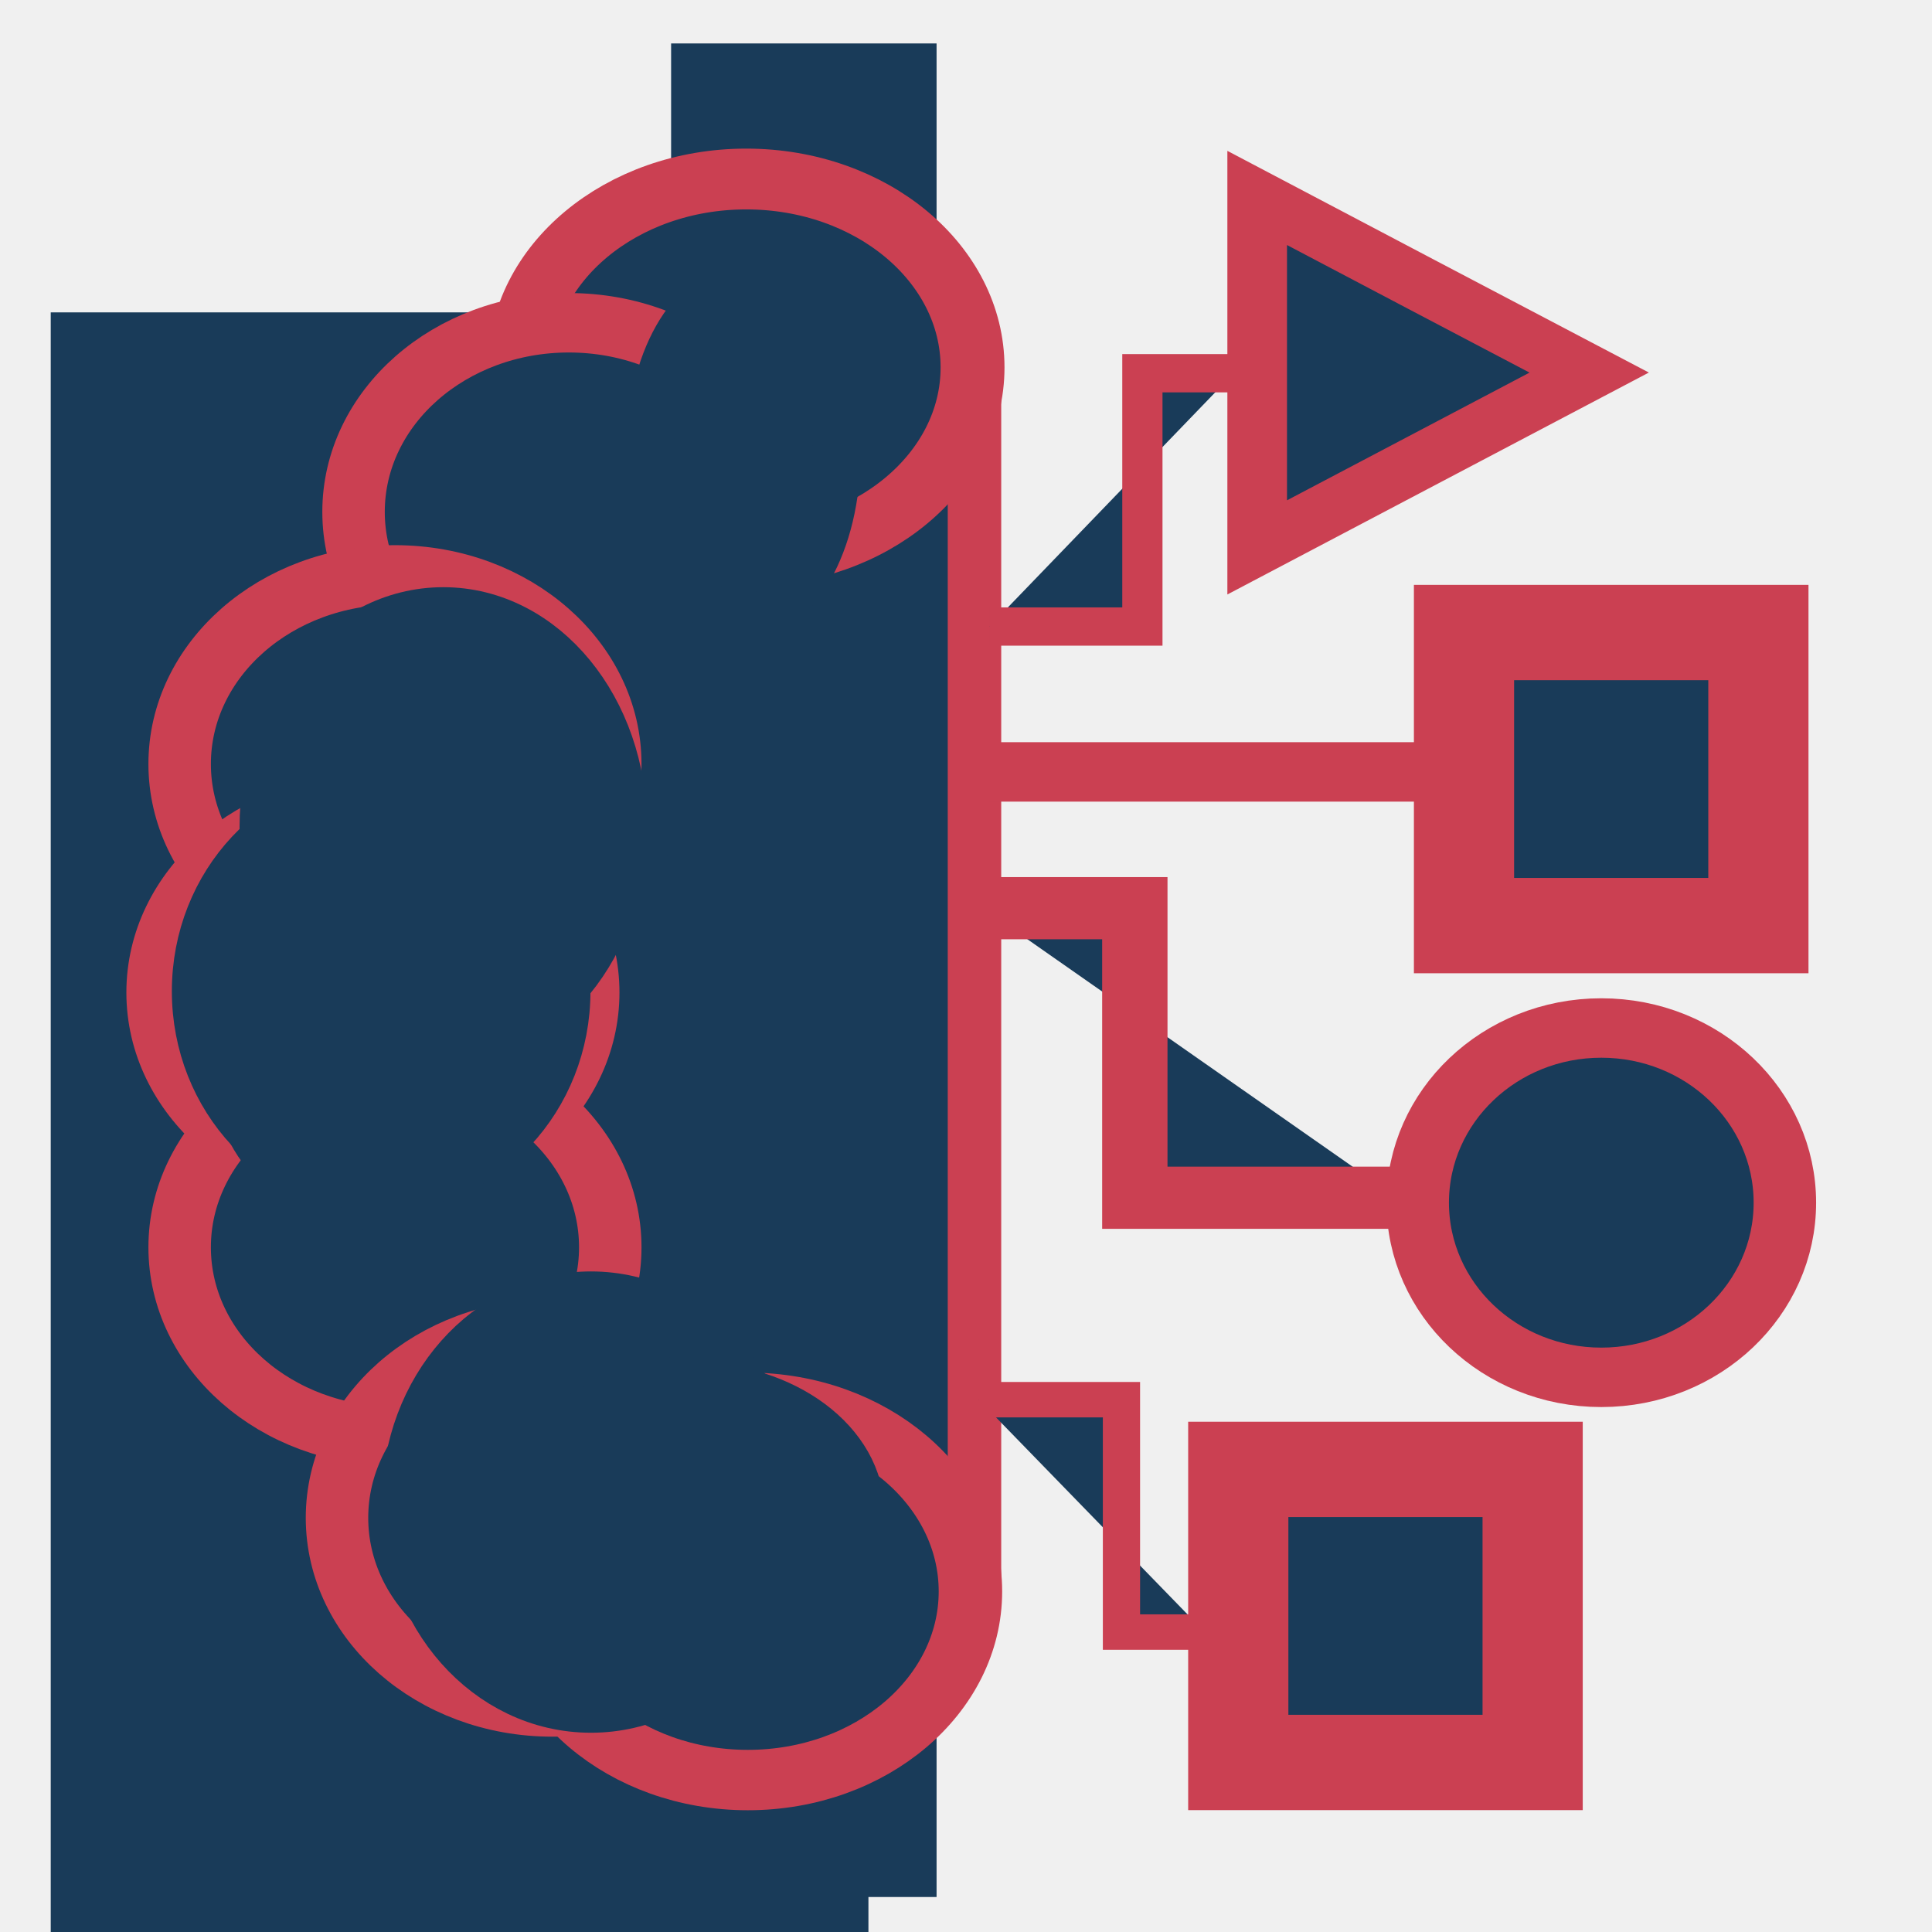
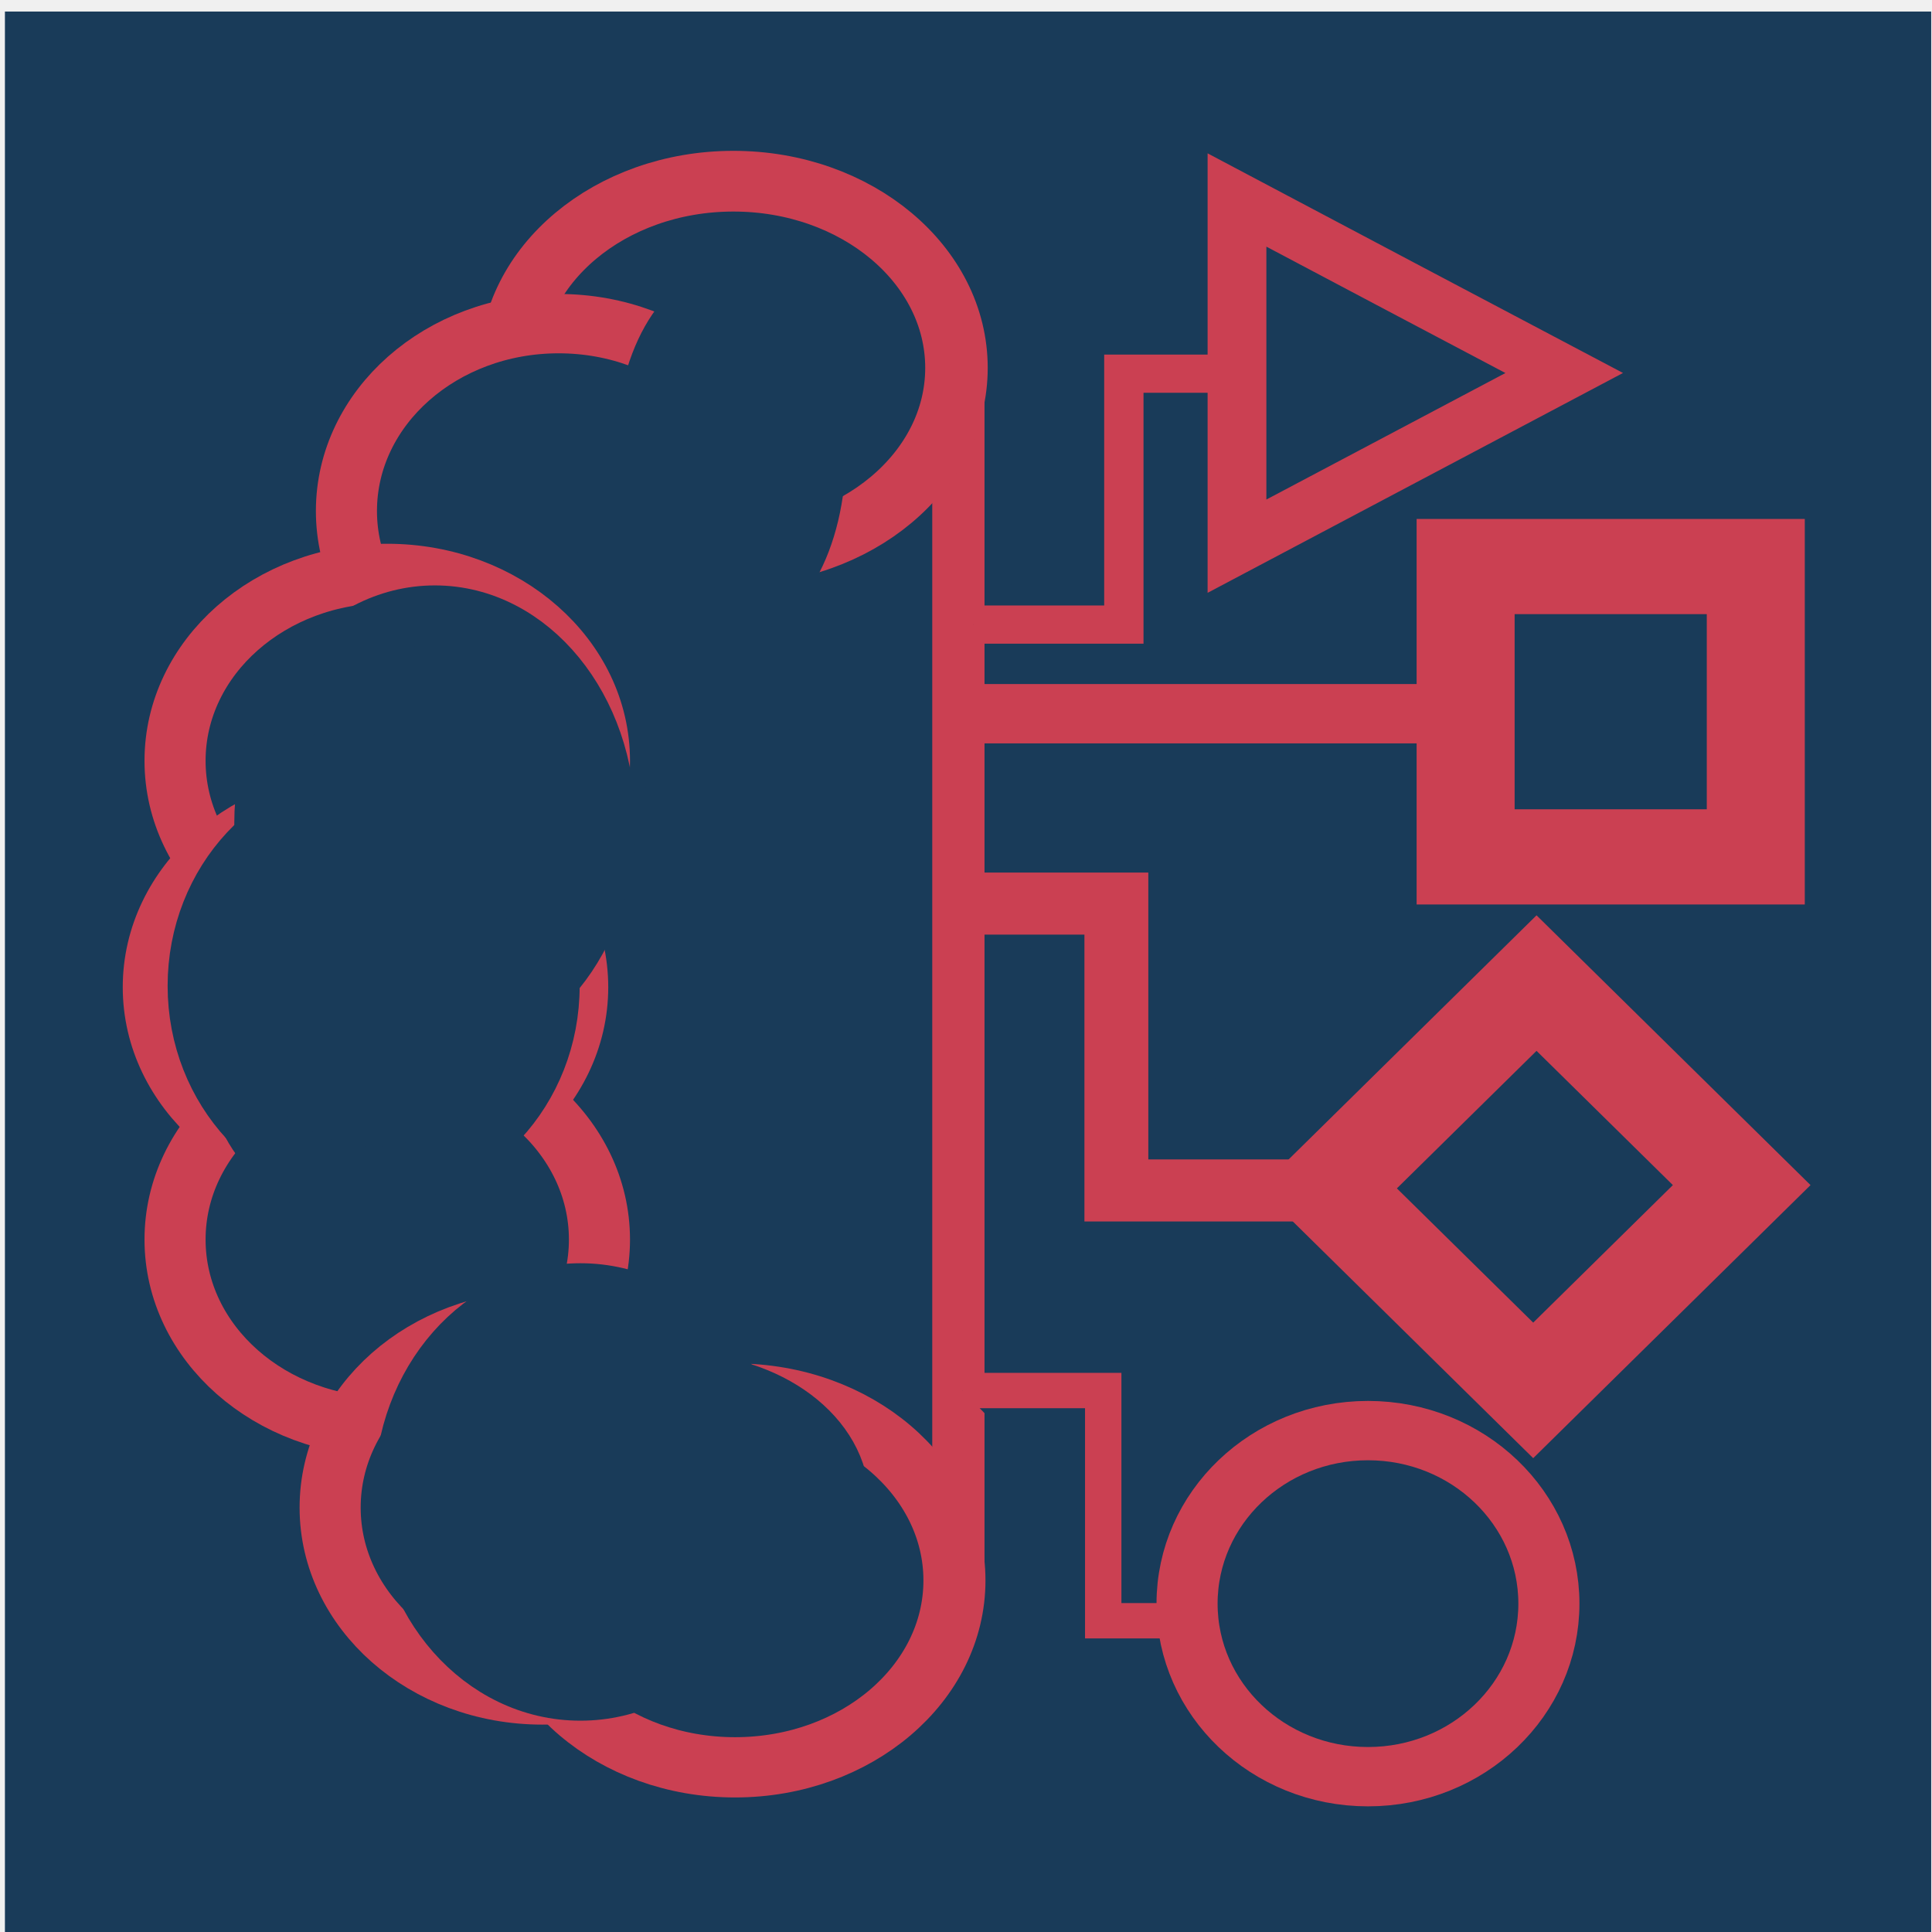
<svg xmlns="http://www.w3.org/2000/svg" width="32.0px" height="32.0px" viewBox="0 0 32.0 32.0" version="1.1" id="SVGRoot">
  <defs id="defs16" />
  <g id="g3005">
-     <g id="layer1" transform="matrix(1.034571,0,0,0.9843809,-0.3287448,0.4735375)">
-       <rect style="fill:#193b59;fill-opacity:1;stroke:#cb4052;stroke-width:0.856;stroke-opacity:1" id="rect391" width="14.123" height="19.608" x="1.796" y="6.223" />
-       <rect style="fill:#ffffff;stroke:#ffffff" id="rect653" width="0.244" height="2.082" x="13.699" y="2.052" />
-       <rect style="fill:#193b59;fill-opacity:1;stroke:#193b59;stroke-opacity:1" id="rect657" width="12.091" height="26.316" x="1.63" y="5.275" />
-       <rect style="fill:#ffffff;stroke:#ffffff" id="rect659" width="0.422" height="1.16" x="13.52" y="28.668" />
-       <rect style="fill:#193b59;fill-opacity:1;stroke:#193b59;stroke-opacity:1" id="rect661" width="3.25" height="30.188" x="11.562" y="0.75" />
-       <ellipse style="fill:#193b59;fill-opacity:1;stroke:#193b59;stroke-width:0.972;stroke-opacity:1" id="path1614-1-9-4" cx="12.121" cy="21.478" rx="2.865" ry="3.218" />
-       <ellipse style="fill:#193b59;fill-opacity:1;stroke:#193b59;stroke-width:0.895;stroke-opacity:1" id="path1616-7-0-1" cx="10.795" cy="10.783" rx="2.064" ry="2.704" />
-       <ellipse style="fill:#193b59;fill-opacity:1;stroke:#cb4052;stroke-width:1.023;stroke-opacity:1" id="path977" cx="12.265" cy="5.701" rx="3.623" ry="3.17" />
-       <ellipse style="fill:#193b59;fill-opacity:1;stroke:#cb4052;stroke-opacity:1" id="path977-1" cx="9.425" cy="8.132" rx="3.447" ry="3.182" />
-       <ellipse style="fill:#193b59;fill-opacity:1;stroke:#193b59;stroke-width:0.892;stroke-opacity:1" id="path1616-7-8" cx="10.707" cy="10.297" rx="2.661" ry="2.087" />
-       <ellipse style="fill:#193b59;fill-opacity:1;stroke:#cb4052;stroke-opacity:1" id="path977-2" cx="6.641" cy="12.374" rx="3.447" ry="3.182" />
-       <ellipse style="fill:#ffffff;stroke:#cb4052;stroke-opacity:1" id="path977-5" cx="6.288" cy="16.219" rx="3.447" ry="3.182" />
-       <ellipse style="fill:#193b59;fill-opacity:1;stroke:#cb4052;stroke-opacity:1" id="path977-4" cx="6.641" cy="20.506" rx="3.447" ry="3.182" />
-       <ellipse style="fill:#193b59;fill-opacity:1;stroke:#193b59;stroke-width:0.744;stroke-opacity:1" id="path1614-1-6" cx="6.31" cy="17.435" rx="2.249" ry="2.404" />
-       <ellipse style="fill:#193b59;fill-opacity:1;stroke:#cb4052;stroke-opacity:1" id="path977-44" cx="9.16" cy="25.058" rx="3.447" ry="3.182" />
-       <ellipse style="fill:#193b59;fill-opacity:1;stroke:#cb4052;stroke-width:1.016;stroke-opacity:1" id="path977-6" cx="12.29" cy="26.296" rx="3.564" ry="3.174" />
-       <ellipse style="fill:#193b59;fill-opacity:1;stroke:#193b59;stroke-opacity:1" id="path1614" cx="7.415" cy="13.435" rx="2.762" ry="3.536" />
-       <ellipse style="fill:#193b59;fill-opacity:1;stroke:#193b59;stroke-width:0.972;stroke-opacity:1" id="path1614-1" cx="6.42" cy="16.197" rx="2.865" ry="3.218" />
-       <ellipse style="fill:#193b59;fill-opacity:1;stroke:#193b59;stroke-width:0.994;stroke-opacity:1" id="path1614-1-9" cx="9.779" cy="24.793" rx="2.853" ry="3.384" />
-       <ellipse style="fill:#193b59;fill-opacity:1;stroke:#193b59;stroke-width:0.77;stroke-opacity:1" id="path1616-7-0" cx="12.218" cy="7.137" rx="1.493" ry="2.767" />
-       <ellipse style="fill:#193b59;fill-opacity:1;stroke:#193b59;stroke-width:0.892;stroke-opacity:1" id="path1616-7-5" cx="11.37" cy="24.97" rx="2.661" ry="2.087" />
-       <path style="fill:#193b59;fill-opacity:1;stroke:#cb4052;stroke-width:0.644;stroke-opacity:1" d="m 16.158,10.061 h 2.449 V 5.799 h 1.461" id="path1914" />
-       <path style="fill:#193b59;fill-opacity:1;stroke:#cb4052;stroke-width:0.596;stroke-opacity:1" d="m 15.988,23.07 h 2.284 v 3.91 h 1.333" id="path1916" />
-       <path style="fill:#ffffff;stroke:#cb4052;stroke-opacity:1" d="m 16.143,12.507 h 8.22" id="path1920" />
-       <path style="fill:#193b59;fill-opacity:1;stroke:#cb4052;stroke-width:1.046;stroke-opacity:1" d="m 16.055,14.8 h 2.431 v 4.872 h 4.198" id="path1922" />
-       <circle style="fill:#193b59;fill-opacity:1;stroke:#cb4052;stroke-opacity:1" id="path1924-2-9" cx="25.954" cy="19.755" r="2.939" />
-       <rect style="fill:#193b59;fill-opacity:1;stroke:#cb4052;stroke-width:1.604;stroke-opacity:1" id="rect9952" width="4.713" height="4.931" x="20.142" y="24.243" />
-       <rect style="fill:#193b59;fill-opacity:1;stroke:#cb4052;stroke-width:1.604;stroke-opacity:1" id="rect9952-8" width="4.713" height="4.931" x="23.756" y="10.162" />
-       <path style="fill:#193b59;fill-opacity:1;stroke:#cb4052;stroke-width:0.569;stroke-dasharray:none;stroke-opacity:1" id="path10069" d="m 21.706,7.312 -1.584,0.915 -1.584,0.915 0,-1.829 0,-1.829 1.584,0.915 z" transform="matrix(1.677836,0,0,1.607378,-10.65883,-5.965268)" />
+     <g id="layer1" transform="matrix(0.5868675,0,0,0.5700358,6.769143,6.864306)">
+       <rect style="fill:#193b59;stroke:#193b59;stroke-width:0.569" id="rect291" width="53.796" height="55.356" x="-11.111" y="-11.422" />
+       <rect style="fill:#193b59;fill-opacity:1;stroke:#cb4052;stroke-width:1.475;stroke-opacity:1" id="rect391" width="24.537" height="33.545" x="-9.023" y="-0.46" />
+       <rect style="fill:#ffffff;stroke:#ffffff;stroke-width:1.724" id="rect653" width="0.425" height="3.562" x="11.658" y="-7.595" />
+       <rect style="fill:#193b59;fill-opacity:1;stroke:#193b59;stroke-width:1.724;stroke-opacity:1" id="rect657" width="21.007" height="45.02" x="-9.31" y="-2.081" />
+       <rect style="fill:#ffffff;stroke:#ffffff;stroke-width:1.724" id="rect659" width="0.733" height="1.985" x="11.345" y="37.938" />
+       <rect style="fill:#193b59;fill-opacity:1;stroke:#193b59;stroke-width:1.724;stroke-opacity:1" id="rect661" width="5.646" height="51.644" x="7.945" y="-9.823" />
+       <ellipse style="fill:#193b59;fill-opacity:1;stroke:#193b59;stroke-width:1.675;stroke-opacity:1" id="path1614-1-9-4" cx="8.916" cy="25.639" rx="4.977" ry="5.506" />
+       <ellipse style="fill:#193b59;fill-opacity:1;stroke:#193b59;stroke-width:1.542;stroke-opacity:1" id="path1616-7-0-1" cx="6.612" cy="7.342" rx="3.585" ry="4.626" />
+       <ellipse style="fill:#193b59;fill-opacity:1;stroke:#cb4052;stroke-width:1.764;stroke-opacity:1" id="path977" cx="9.165" cy="-1.353" rx="6.295" ry="5.424" />
+       <ellipse style="fill:#193b59;fill-opacity:1;stroke:#cb4052;stroke-width:1.724;stroke-opacity:1" id="path977-1" cx="4.232" cy="2.806" rx="5.989" ry="5.444" />
+       <ellipse style="fill:#193b59;fill-opacity:1;stroke:#193b59;stroke-width:1.539;stroke-opacity:1" id="path1616-7-8" cx="6.459" cy="6.51" rx="4.624" ry="3.57" />
+       <ellipse style="fill:#193b59;fill-opacity:1;stroke:#cb4052;stroke-width:1.724;stroke-opacity:1" id="path977-2" cx="-0.605" cy="10.064" rx="5.989" ry="5.444" />
+       <ellipse style="fill:#ffffff;stroke:#cb4052;stroke-width:1.724;stroke-opacity:1" id="path977-5" cx="-1.219" cy="16.642" rx="5.989" ry="5.444" />
+       <ellipse style="fill:#193b59;fill-opacity:1;stroke:#cb4052;stroke-width:1.724;stroke-opacity:1" id="path977-4" cx="-0.605" cy="23.975" rx="5.989" ry="5.444" />
+       <ellipse style="fill:#193b59;fill-opacity:1;stroke:#193b59;stroke-width:1.283;stroke-opacity:1" id="path1614-1-6" cx="-1.181" cy="18.721" rx="3.908" ry="4.113" />
+       <ellipse style="fill:#193b59;fill-opacity:1;stroke:#cb4052;stroke-width:1.724;stroke-opacity:1" id="path977-44" cx="3.772" cy="31.763" rx="5.989" ry="5.444" />
+       <ellipse style="fill:#193b59;fill-opacity:1;stroke:#cb4052;stroke-width:1.751;stroke-opacity:1" id="path977-6" cx="9.21" cy="33.88" rx="6.193" ry="5.43" />
+       <ellipse style="fill:#193b59;fill-opacity:1;stroke:#193b59;stroke-width:1.724;stroke-opacity:1" id="path1614" cx="0.739" cy="11.878" rx="4.799" ry="6.048" />
+       <ellipse style="fill:#193b59;fill-opacity:1;stroke:#193b59;stroke-width:1.675;stroke-opacity:1" id="path1614-1" cx="-0.989" cy="16.604" rx="4.977" ry="5.506" />
+       <ellipse style="fill:#193b59;fill-opacity:1;stroke:#193b59;stroke-width:1.714;stroke-opacity:1" id="path1614-1-9" cx="4.846" cy="31.309" rx="4.957" ry="5.789" />
+       <ellipse style="fill:#193b59;fill-opacity:1;stroke:#193b59;stroke-width:1.327;stroke-opacity:1" id="path1616-7-0" cx="9.083" cy="1.105" rx="2.594" ry="4.733" />
+       <ellipse style="fill:#193b59;fill-opacity:1;stroke:#193b59;stroke-width:1.539;stroke-opacity:1" id="path1616-7-5" cx="7.611" cy="31.612" rx="4.624" ry="3.57" />
+       <path style="fill:#193b59;fill-opacity:1;stroke:#cb4052;stroke-width:1.11;stroke-opacity:1" d="m 15.929,6.106 h 4.255 V -1.184 h 2.538" id="path1914" />
+       <path style="fill:#193b59;fill-opacity:1;stroke:#cb4052;stroke-width:1.027;stroke-opacity:1" d="m 15.634,28.362 h 3.968 v 6.689 h 2.316" id="path1916" />
+       <path style="fill:#ffffff;stroke:#cb4052;stroke-width:1.724;stroke-opacity:1" d="m 15.996,8.696 h 14.281" id="path1920" />
+       <path style="fill:#193b59;fill-opacity:1;stroke:#cb4052;stroke-width:1.803;stroke-opacity:1" d="m 15.75,14.213 h 4.223 v 8.335 h 7.294" id="path1922" />
+       <ellipse style="fill:#193b59;fill-opacity:1;stroke:#cb4052;stroke-width:1.724;stroke-opacity:1" id="path1924-2-9" cx="27.074" cy="34.554" rx="5.106" ry="5.028" />
+       <rect style="fill:#193b59;fill-opacity:1;stroke:#cb4052;stroke-width:2.766;stroke-opacity:1" id="rect9952-8" width="8.189" height="8.436" x="29.83" y="4.42" />
+       <path style="fill:#193b59;fill-opacity:1;stroke:#cb4052;stroke-width:0.569;stroke-dasharray:none;stroke-opacity:1" id="path10069" d="m 21.706,7.312 -1.584,0.915 -1.584,0.915 0,-1.829 0,-1.829 1.584,0.915 z" transform="matrix(2.915039,0,0,2.749849,-30.66169,-21.31093)" />
+       <rect style="fill:#193b59;fill-opacity:1;stroke:#cb4052;stroke-width:2.766;stroke-opacity:1" id="rect9952-8-4" width="8.245" height="8.379" x="-42.513" y="2.68" transform="matrix(-0.7022596,-0.711921,0.7022596,-0.711921,0,0)" />
    </g>
  </g>
</svg>
